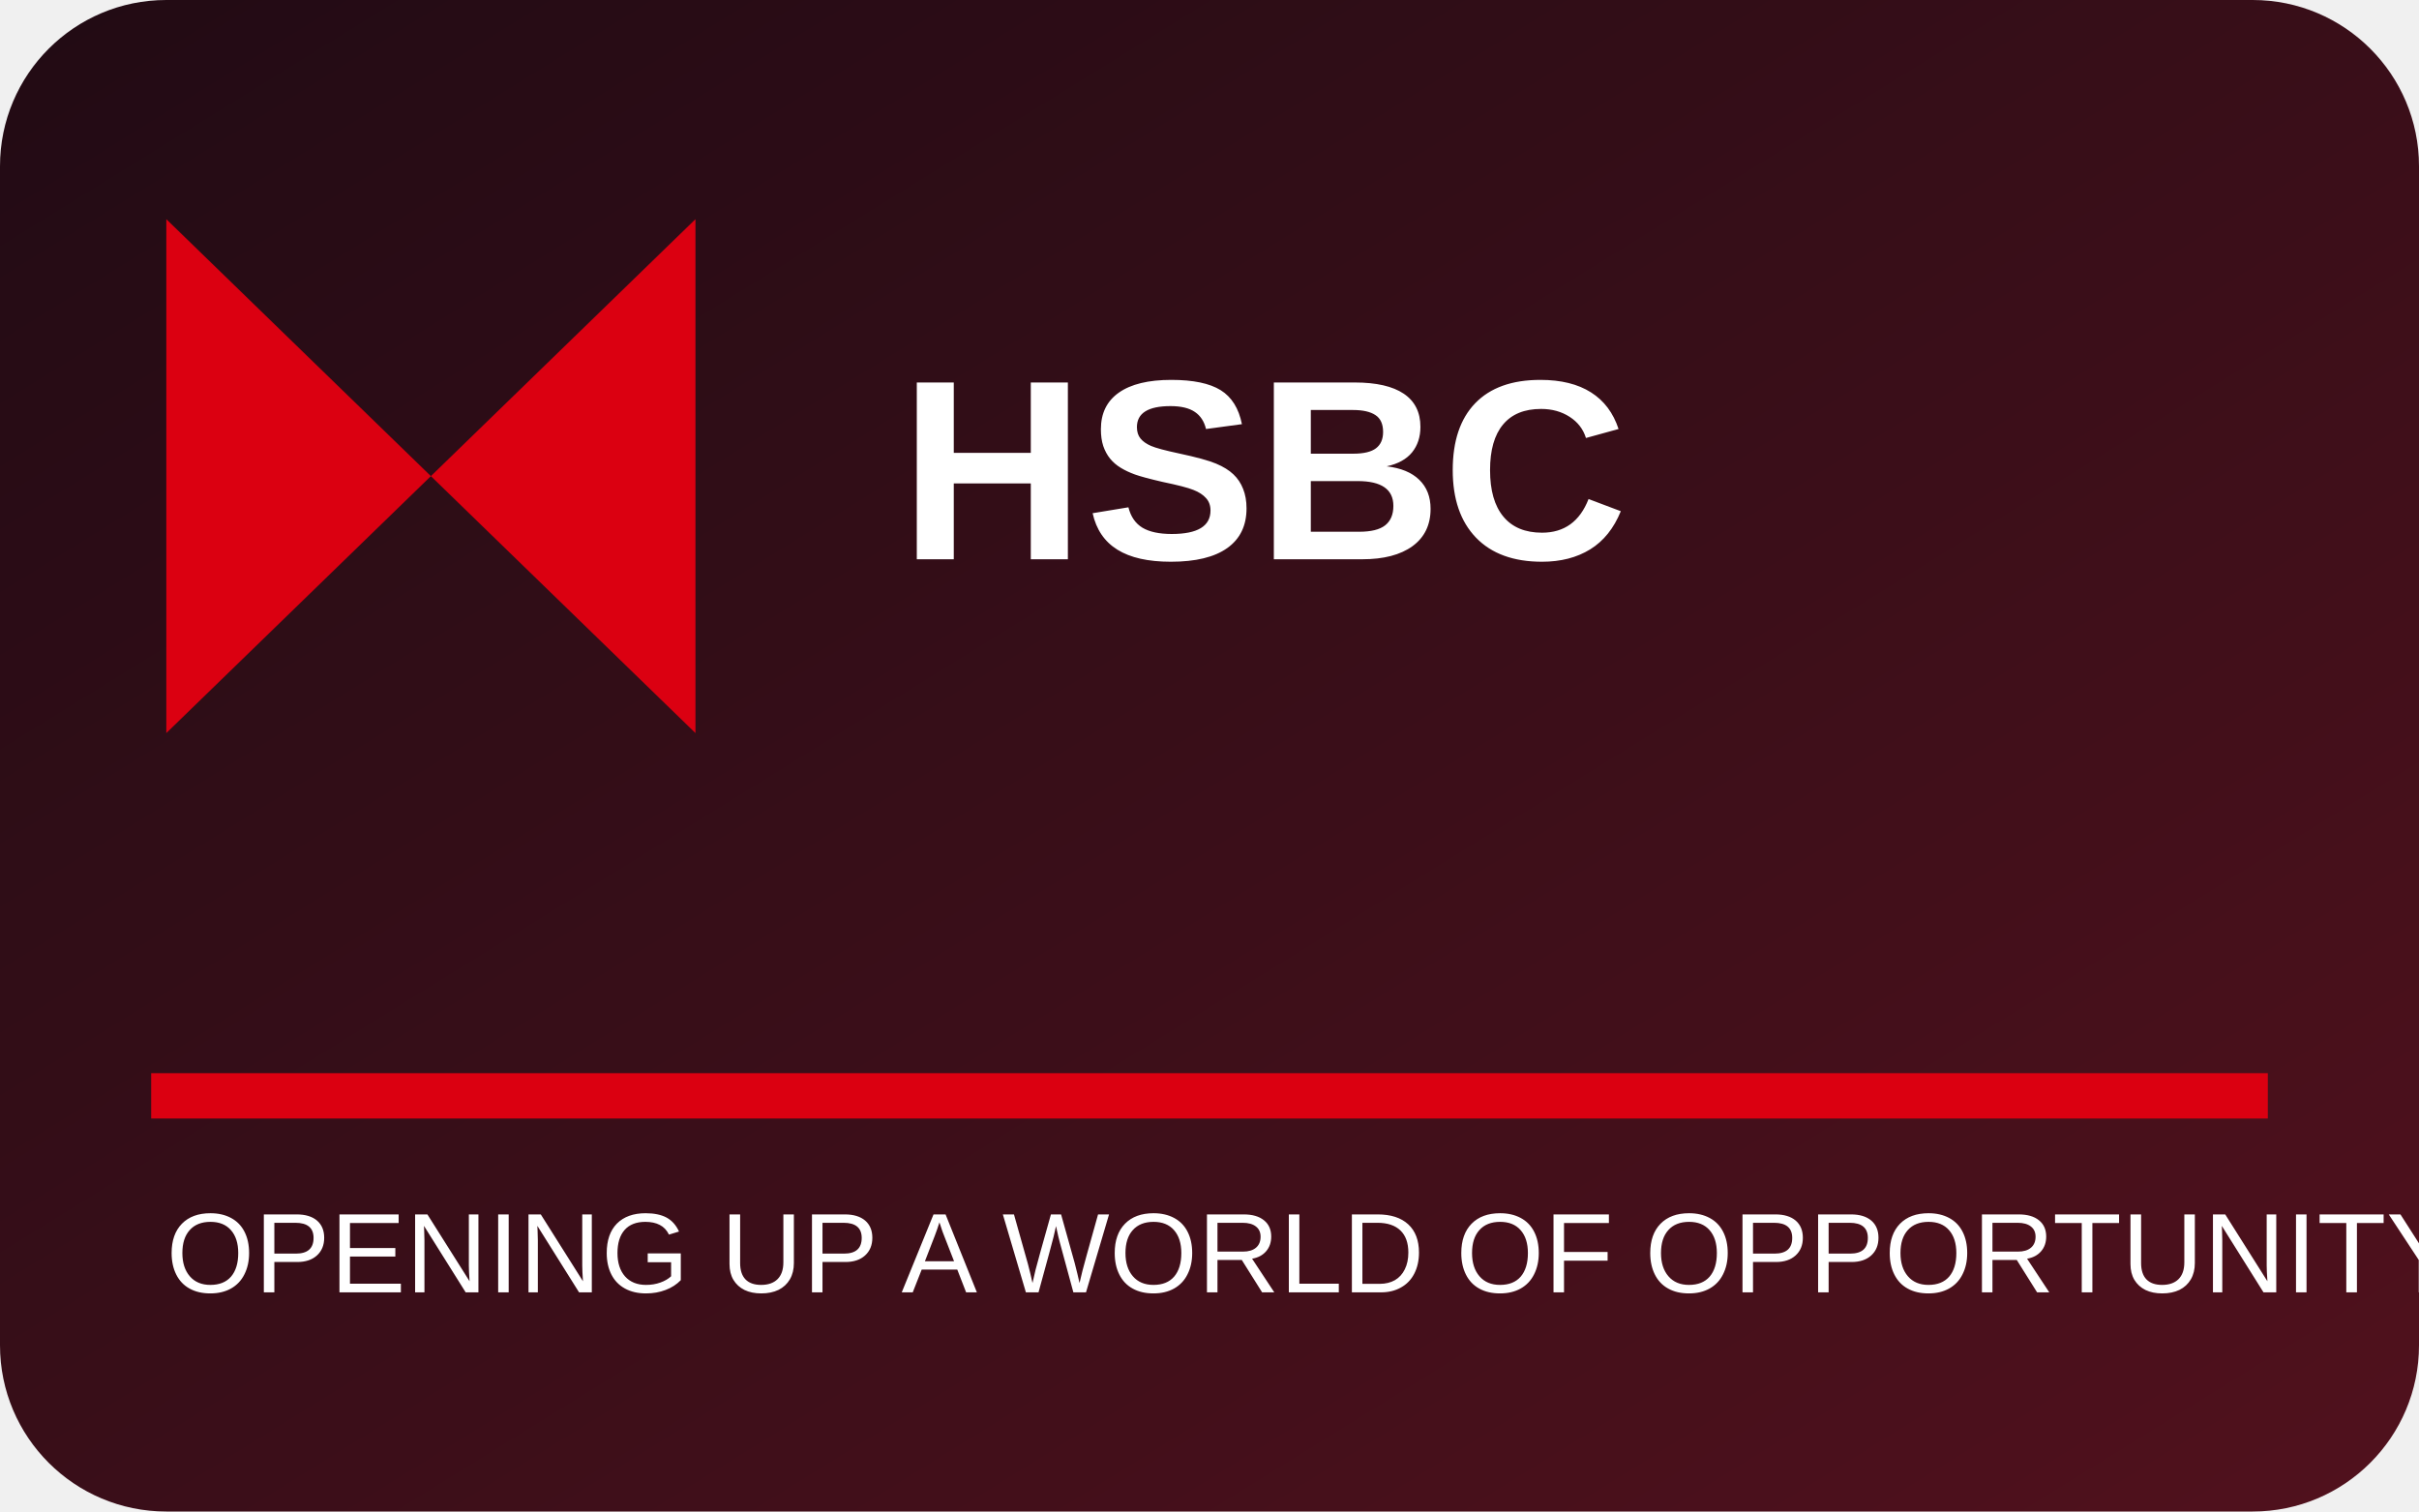
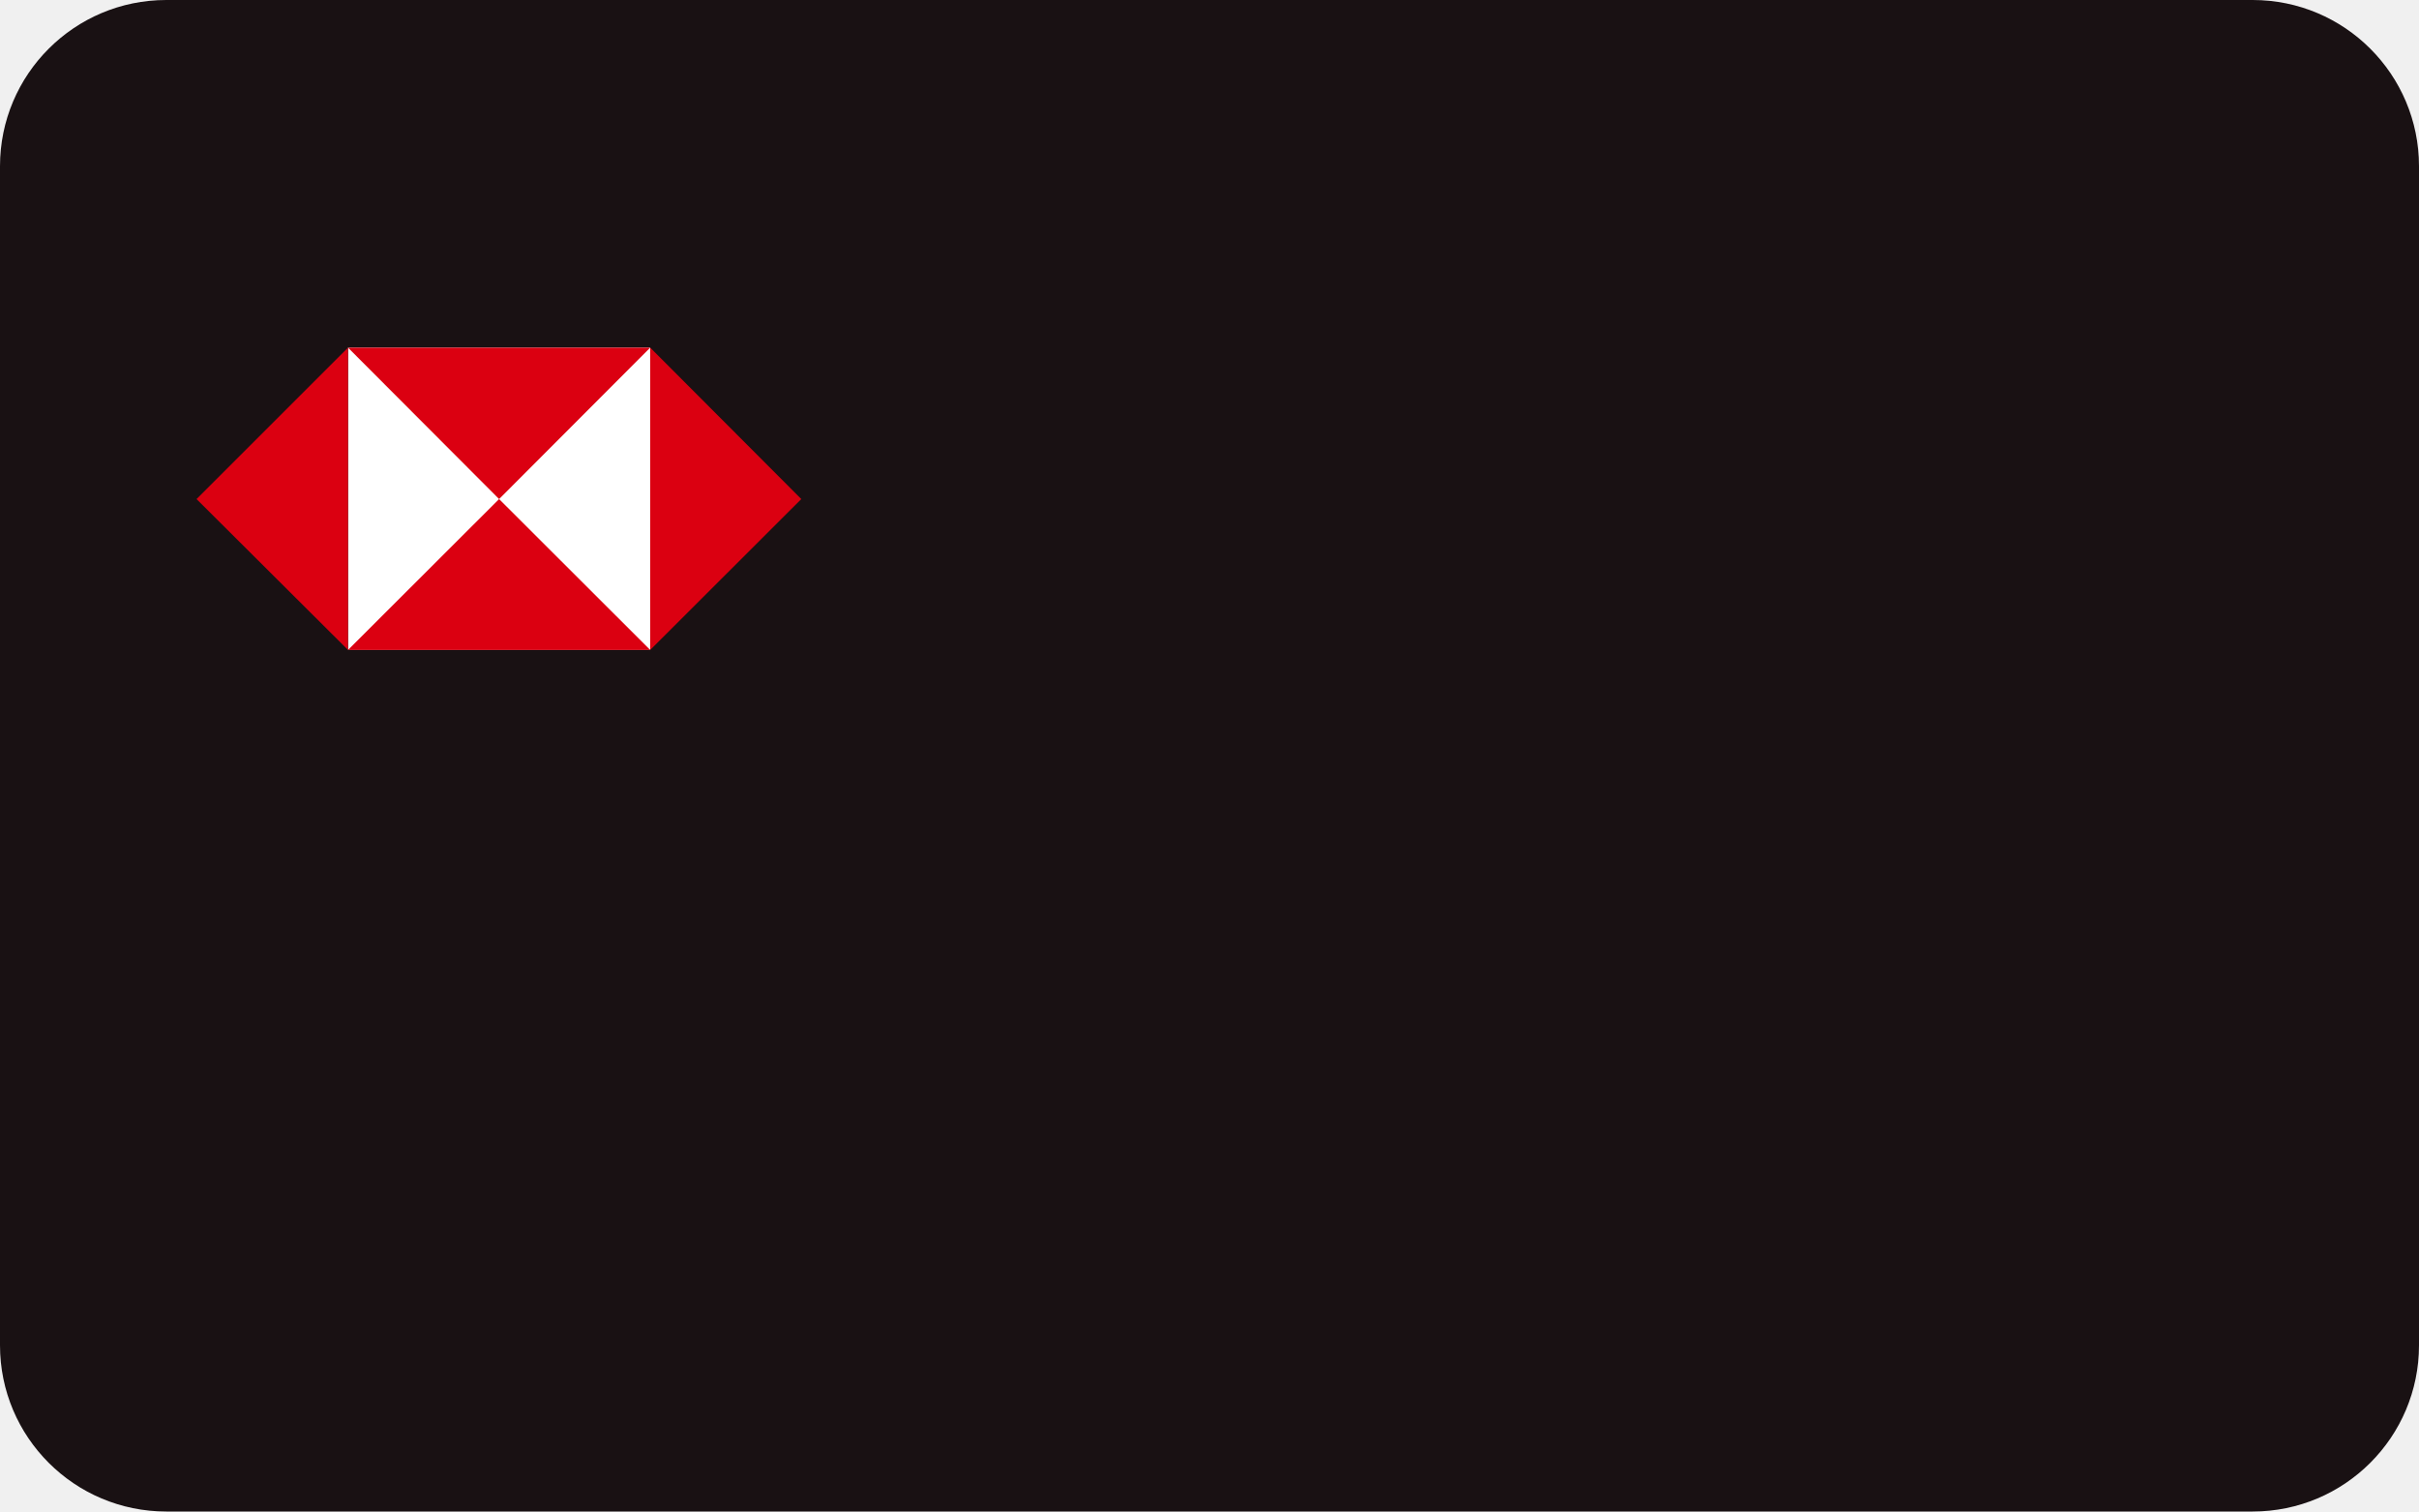
<svg xmlns="http://www.w3.org/2000/svg" viewBox="0 0 320 200">
-   <defs>
-     <linearGradient id="g" x2="1" y2="1">
-       <stop stop-color="#210b14" />
-       <stop offset="1" stop-color="#51111d" />
-     </linearGradient>
-   </defs>
-   <rect width="320" height="200" rx="22" fill="url(#g)" />
-   <path d="m22 29 35 34-35 34zM92 29 57 63l35 34z" fill="#db0011" />
-   <text x="119" y="74" fill="#fff" font-family="Arial,sans-serif" font-size="34" font-weight="700">HSBC</text>
-   <path d="M20 145h280" stroke="#db0011" stroke-width="6" />
-   <text x="22" y="171" fill="#fff" font-family="Arial,sans-serif" font-size="15">OPENING UP A WORLD OF OPPORTUNITY</text>
+   <rect width="320" height="200" rx="22" fill="#191113" />
+   <svg x="26" y="26" width="80" height="80" viewBox="0 0 24 24">
+     <defs>
+       <clipPath id="clip27_45_4226">
+         <rect width="24" height="24" fill="white" transform="translate(20 1796)" />
+       </clipPath>
+     </defs>
+     <g transform="translate(-20,-1796)">
+       <g clip-path="url(#clip27_45_4226)">
+         <path d="M38.004 1802H26.011V1813.99H38.004V1802Z" fill="white" />
+         <path d="M44 1808.01L38.004 1802V1814L44 1808.01Z" fill="#DB0011" />
+         <path d="M32.007 1808.01L38.004 1802H26.011L32.007 1808.01Z" fill="#DB0011" />
+         <path d="M20 1808.01L26.011 1814V1802L20 1808.01Z" fill="#DB0011" />
+         <path d="M32.007 1808.01L26.011 1814H38.004L32.007 1808.01Z" fill="#DB0011" />
+       </g>
+     </g>
+   </svg>
</svg>
